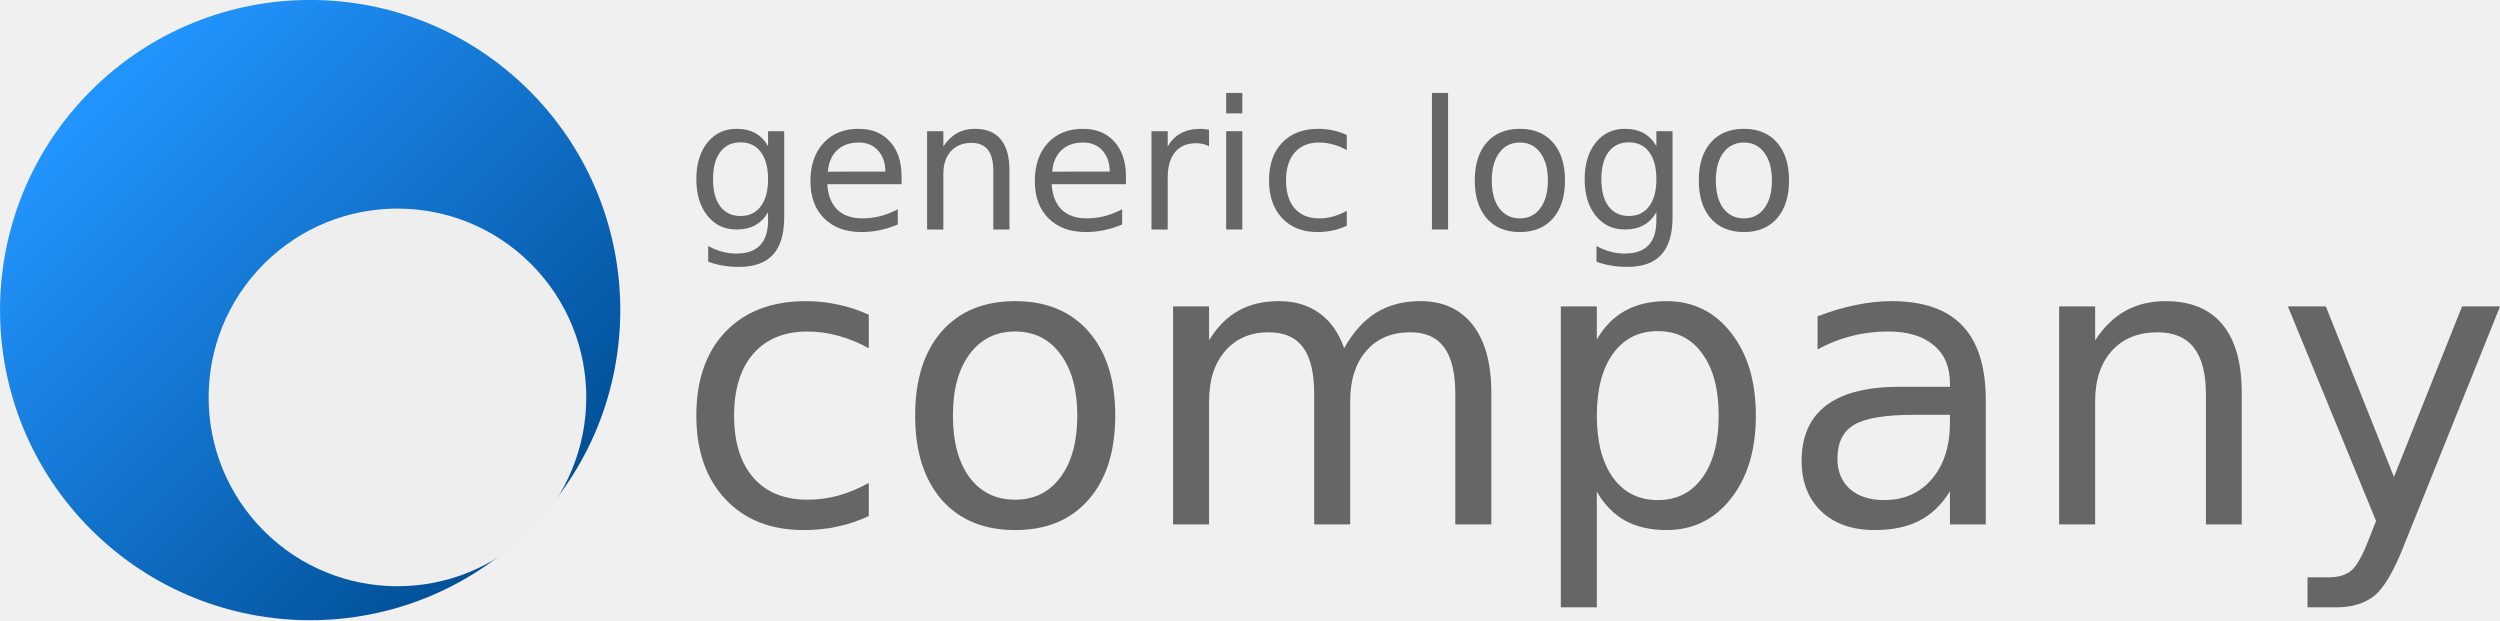
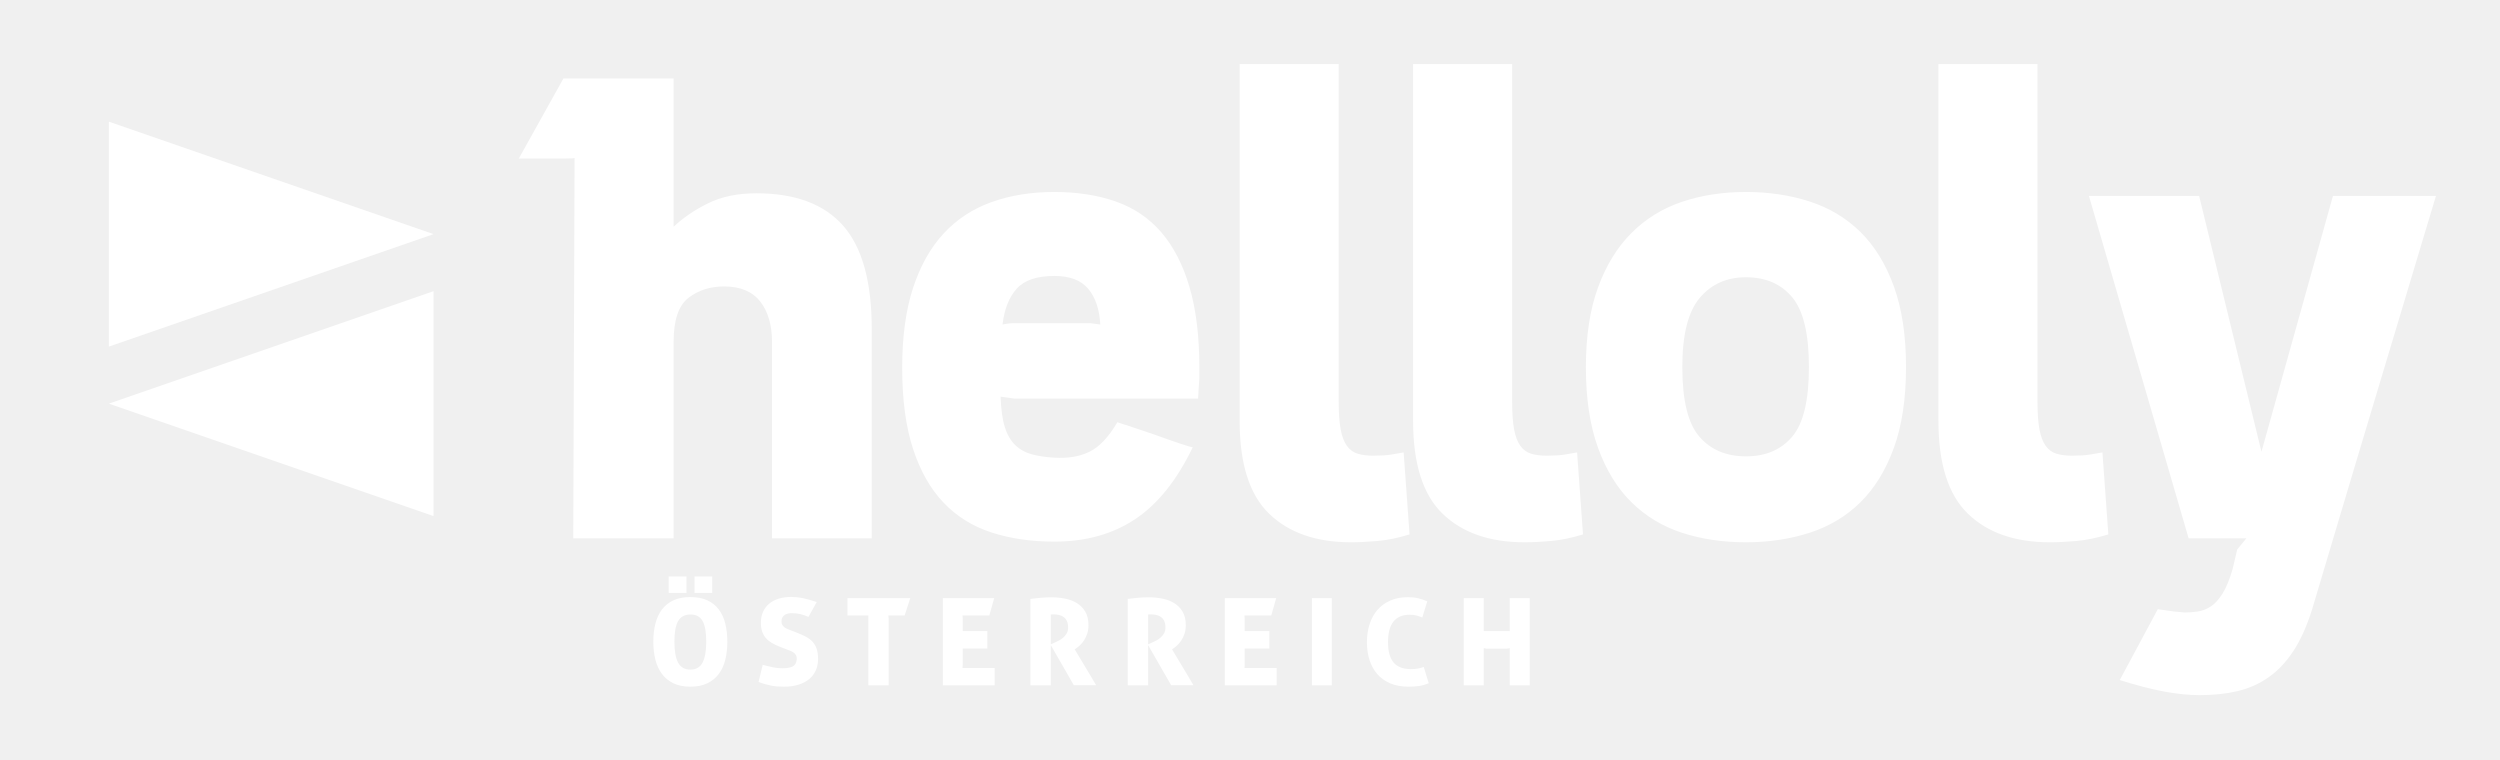
- <svg xmlns="http://www.w3.org/2000/svg" id="svg4692" viewBox="0 0 1425.8 353.74" version="1.1">
-   <defs id="defs4694">
-     <linearGradient id="linearGradient5311" y2="488.43" gradientUnits="userSpaceOnUse" x2="-469.87" y1="-68.973" x1="-467.57">
-       <stop id="stop5227" style="stop-color:#2294fe" offset="0" />
-       <stop id="stop5229" style="stop-color:#014f96" offset="1" />
-     </linearGradient>
-   </defs>
-   <g id="layer1" transform="translate(364.43 8.4823)">
-     <g id="g5286">
-       <g id="text4703" style="fill:#666666" transform="translate(-14.426 -21.336)">
-         <path id="path5264" d="m145.49 192.37v19.095c-5.773-3.182-11.583-5.551-17.43-7.105-5.773-1.628-11.62-2.442-17.541-2.442-13.248 0-23.536 4.219-30.863 12.656-7.327 8.363-10.991 20.131-10.991 35.304-0 15.172 3.663 26.977 10.991 35.415 7.327 8.363 17.615 12.545 30.863 12.545 5.921 0 11.768-0.777 17.541-2.331 5.847-1.628 11.657-4.034 17.43-7.216v18.873c-5.699 2.664-11.62 4.663-17.763 5.995-6.069 1.332-12.545 1.998-19.428 1.998-18.725 0-33.601-5.884-44.629-17.652s-16.542-27.643-16.542-47.627c-0-20.279 5.551-36.229 16.653-47.849 11.176-11.62 26.459-17.43 45.85-17.43 6.291 0 12.434 0.666 18.429 1.998 5.995 1.258 11.805 3.183 17.43 5.773" />
-         <path id="path5266" d="m228.98 201.92c-10.954 0-19.613 4.293-25.978 12.878-6.365 8.511-9.548 20.205-9.547 35.082-0 14.876 3.146 26.607 9.437 35.193 6.365 8.511 15.061 12.767 26.089 12.767 10.88 0 19.502-4.293 25.867-12.878 6.365-8.585 9.547-20.279 9.547-35.082-0-14.728-3.183-26.385-9.547-34.971-6.365-8.659-14.987-12.989-25.867-12.989m0-17.319c17.763 0 31.714 5.773 41.854 17.319s15.209 27.532 15.209 47.96c-0 20.353-5.07 36.34-15.209 47.96-10.14 11.546-24.091 17.319-41.854 17.319-17.837 0-31.825-5.773-41.965-17.319-10.066-11.62-15.098-27.606-15.098-47.96-0-20.427 5.033-36.414 15.098-47.96 10.14-11.546 24.128-17.319 41.965-17.319" />
-         <path id="path5268" d="m416.6 211.46c5.107-9.177 11.213-15.949 18.318-20.316 7.105-4.367 15.468-6.55 25.09-6.55 12.952 0 22.943 4.552 29.975 13.655 7.031 9.03 10.546 21.908 10.547 38.634v75.048h-20.538v-74.382c-0-11.916-2.11-20.76-6.328-26.533-4.219-5.773-10.658-8.659-19.317-8.659-10.584 0-18.947 3.516-25.09 10.547-6.143 7.031-9.215 16.616-9.214 28.754v70.274h-20.538v-74.382c-0-11.99-2.109-20.834-6.328-26.533-4.219-5.773-10.732-8.659-19.539-8.659-10.436 0-18.725 3.553-24.868 10.658-6.143 7.031-9.214 16.579-9.214 28.643v70.274h-20.538v-124.34h20.538v19.317c4.663-7.623 10.251-13.248 16.764-16.875 6.513-3.627 14.247-5.44 23.203-5.44 9.029 0 16.69 2.295 22.981 6.883 6.365 4.589 11.065 11.25 14.099 19.983" />
-         <path id="path5270" d="m560.7 293.28v65.945h-20.538v-171.63h20.538v18.873c4.293-7.401 9.695-12.878 16.209-16.431 6.587-3.627 14.432-5.44 23.536-5.44 15.098 0 27.347 5.995 36.747 17.985 9.473 11.99 14.21 27.755 14.21 47.294-0 19.539-4.737 35.304-14.21 47.294-9.4 11.99-21.649 17.985-36.747 17.985-9.104 0-16.949-1.776-23.536-5.329-6.513-3.627-11.916-9.14-16.209-16.542m69.497-43.408c-0-15.024-3.109-26.792-9.325-35.304-6.143-8.585-14.617-12.878-25.423-12.878-10.806 0-19.317 4.293-25.534 12.878-6.143 8.511-9.214 20.279-9.214 35.304-0 15.024 3.071 26.829 9.214 35.415 6.217 8.511 14.728 12.767 25.534 12.767 10.806 0 19.28-4.256 25.423-12.767 6.217-8.585 9.325-20.39 9.325-35.415" />
-         <path id="path5272" d="m741.77 249.43c-16.505 0-27.94 1.887-34.304 5.662-6.365 3.775-9.548 10.214-9.547 19.317-0 7.253 2.368 13.026 7.105 17.319 4.811 4.219 11.324 6.328 19.539 6.328 11.324 0 20.39-3.997 27.199-11.99 6.883-8.067 10.325-18.762 10.325-32.084v-4.552h-20.316m40.744-8.437v70.94h-20.427v-18.873c-4.663 7.549-10.473 13.137-17.43 16.764-6.957 3.553-15.469 5.329-25.534 5.329-12.73 0-22.87-3.553-30.419-10.658-7.475-7.179-11.213-16.764-11.213-28.754-0-13.988 4.663-24.535 13.988-31.64 9.399-7.105 23.388-10.658 41.965-10.658h28.643v-1.998c-0-9.399-3.109-16.653-9.325-21.759-6.143-5.181-14.802-7.771-25.978-7.771-7.105 0-14.025 0.851-20.76 2.553-6.735 1.702-13.211 4.256-19.428 7.66v-18.873c7.475-2.886 14.728-5.033 21.759-6.439 7.031-1.48 13.877-2.22 20.538-2.22 17.985 0 31.418 4.663 40.299 13.988 8.881 9.326 13.322 23.462 13.322 42.409" />
-         <path id="path5274" d="m928.5 236.89v75.048h-20.427v-74.382c-0-11.768-2.295-20.575-6.883-26.422-4.589-5.847-11.472-8.77-20.649-8.77-11.028 0-19.724 3.516-26.089 10.547-6.365 7.031-9.548 16.616-9.547 28.754v70.274h-20.538v-124.34h20.538v19.317c4.885-7.475 10.621-13.063 17.208-16.764 6.661-3.7 14.321-5.551 22.981-5.551 14.284 0 25.09 4.441 32.417 13.322 7.327 8.807 10.991 21.797 10.991 38.967" />
-         <path id="path5276" d="m1021.2 323.48c-5.773 14.802-11.398 24.461-16.875 28.976-5.477 4.515-12.804 6.772-21.981 6.772h-16.32v-17.097h11.99c5.625-0 9.992-1.332 13.1-3.997s6.55-8.955 10.325-18.873l3.664-9.325-50.291-122.34h21.648l38.856 97.252 38.856-97.252h21.648l-54.621 135.89" />
+ <svg xmlns="http://www.w3.org/2000/svg" version="1.1" width="3162.023" height="960.229" viewBox="0 0 3162.023 960.229">
+   <g transform="scale(8.101166) translate(10, 10)">
+     <defs id="SvgjsDefs4277" />
+     <g id="SvgjsG4278" featureKey="symbolFeature-0" transform="matrix(1.924181,0,0,1.924181,1.554567,9)" fill="#fff">
+       <g display="none">
+         <rect x="-69.333" y="-186.661" display="inline" width="473.333" height="236" />
      </g>
-       <g id="text4707" style="fill:#666666" transform="translate(-416.34 -21.336)">
-         <path id="path5241" d="m489.95 115.06c-0-6.675-1.385-11.848-4.155-15.519-2.737-3.671-6.591-5.507-11.564-5.507-4.939 0-8.794 1.836-11.564 5.507-2.737 3.671-4.105 8.844-4.105 15.519-0 6.642 1.368 11.798 4.105 15.469 2.77 3.671 6.625 5.507 11.564 5.507 4.973 0 8.828-1.836 11.564-5.507 2.77-3.671 4.155-8.828 4.155-15.469m9.211 21.727c-0 9.545-2.119 16.637-6.358 21.276-4.239 4.672-10.73 7.009-19.474 7.009-3.237-0-6.291-0.25-9.161-0.751-2.87-0.467-5.657-1.202-8.36-2.203v-8.961c2.703 1.468 5.373 2.553 8.01 3.254 2.637 0.701 5.323 1.051 8.06 1.051 6.041-0 10.563-1.585 13.567-4.756 3.004-3.137 4.505-7.893 4.506-14.268v-4.556c-1.902 3.304-4.339 5.774-7.309 7.409-2.97 1.635-6.525 2.453-10.663 2.453-6.875 0-12.415-2.62-16.621-7.86-4.205-5.24-6.308-12.182-6.308-20.826-0-8.677 2.103-15.636 6.308-20.876 4.205-5.24 9.745-7.86 16.621-7.86 4.138 0 7.693 0.818 10.663 2.453 2.97 1.635 5.407 4.105 7.309 7.409v-8.511h9.211v49.111" />
-         <path id="path5243" d="m566.09 113.41v4.506h-42.352c0.4 6.341 2.303 11.18 5.707 14.518 3.438 3.304 8.21 4.956 14.318 4.956 3.538 0 6.959-0.434 10.263-1.302 3.337-0.868 6.641-2.169 9.912-3.905v8.711c-3.304 1.402-6.692 2.47-10.163 3.204-3.471 0.734-6.992 1.101-10.563 1.101-8.944 0-16.037-2.603-21.276-7.81-5.206-5.206-7.81-12.248-7.81-21.126-0-9.178 2.47-16.454 7.409-21.827 4.973-5.407 11.664-8.11 20.075-8.11 7.543 0 13.5 2.436 17.872 7.309 4.405 4.839 6.608 11.431 6.608 19.774m-9.211-2.703c-0.067-5.04-1.485-9.061-4.255-12.065-2.737-3.004-6.375-4.505-10.914-4.506-5.14 0-9.261 1.452-12.365 4.355-3.071 2.904-4.839 6.992-5.307 12.265l32.841-0.05" />
-         <path id="path5245" d="m627.62 109.9v33.842h-9.211v-33.541c-0-5.306-1.035-9.278-3.104-11.915-2.069-2.636-5.173-3.955-9.312-3.955-4.973 0-8.894 1.585-11.765 4.756-2.87 3.171-4.305 7.493-4.305 12.966v31.689h-9.261v-56.069h9.261v8.711c2.203-3.371 4.789-5.891 7.76-7.559 3.004-1.669 6.458-2.503 10.363-2.503 6.441 0 11.314 2.002 14.618 6.007 3.304 3.972 4.956 9.829 4.956 17.572" />
-         <path id="path5247" d="m694.05 113.41v4.506h-42.352c0.4 6.341 2.303 11.18 5.707 14.518 3.438 3.304 8.21 4.956 14.318 4.956 3.538 0 6.959-0.434 10.263-1.302 3.337-0.868 6.641-2.169 9.912-3.905v8.711c-3.304 1.402-6.692 2.47-10.163 3.204-3.471 0.734-6.992 1.101-10.563 1.101-8.944 0-16.037-2.603-21.276-7.81-5.206-5.206-7.81-12.248-7.81-21.126 0-9.178 2.47-16.454 7.409-21.827 4.973-5.407 11.664-8.11 20.075-8.11 7.543 0 13.5 2.436 17.872 7.309 4.405 4.839 6.608 11.431 6.608 19.774m-9.211-2.703c-0.067-5.04-1.485-9.061-4.255-12.065-2.737-3.004-6.375-4.505-10.913-4.506-5.14 0-9.261 1.452-12.365 4.355-3.071 2.904-4.839 6.992-5.307 12.265l32.841-0.05" />
-         <path id="path5249" d="m741.46 96.286c-1.035-0.601-2.169-1.035-3.404-1.302-1.202-0.3-2.537-0.451-4.005-0.451-5.207 0-9.211 1.702-12.015 5.106-2.77 3.371-4.155 8.227-4.155 14.568v29.537h-9.261v-56.069h9.261v8.711c1.936-3.404 4.455-5.924 7.559-7.559 3.104-1.669 6.875-2.503 11.314-2.503 0.634 0 1.335 0.05 2.103 0.15 0.768 0.067 1.619 0.184 2.553 0.35l0.05 9.462" />
-         <path id="path5251" d="m751.22 87.676h9.211v56.069h-9.211v-56.069m0-21.827h9.211v11.664h-9.211v-11.664" />
-         <path id="path5253" d="m820.01 89.828v8.611c-2.603-1.435-5.223-2.503-7.86-3.204-2.603-0.734-5.24-1.101-7.91-1.101-5.974 0-10.613 1.902-13.917 5.707-3.304 3.771-4.956 9.078-4.956 15.92-0 6.842 1.652 12.165 4.956 15.97 3.304 3.771 7.943 5.657 13.917 5.657 2.67 0 5.306-0.35 7.91-1.051 2.637-0.734 5.256-1.819 7.86-3.254v8.511c-2.57 1.202-5.24 2.103-8.01 2.703-2.737 0.601-5.657 0.901-8.761 0.901-8.444 0-15.152-2.653-20.125-7.96-4.973-5.307-7.459-12.465-7.459-21.477-0-9.145 2.503-16.337 7.509-21.577 5.04-5.24 11.931-7.86 20.676-7.86 2.837 0 5.607 0.3 8.31 0.901 2.703 0.567 5.323 1.435 7.86 2.603" />
-         <path id="path5255" d="m868.57 65.849h9.211v77.896h-9.211v-77.896" />
-         <path id="path5257" d="m918.73 94.134c-4.939 0-8.844 1.936-11.714 5.807-2.87 3.838-4.305 9.111-4.305 15.82-0 6.708 1.418 11.998 4.255 15.87 2.87 3.838 6.792 5.757 11.765 5.757 4.906 0 8.794-1.936 11.664-5.807 2.87-3.871 4.305-9.145 4.305-15.82-0-6.641-1.435-11.898-4.305-15.769-2.87-3.905-6.758-5.857-11.664-5.857m0-7.81c8.01 0 14.301 2.603 18.873 7.81 4.572 5.207 6.858 12.415 6.859 21.627-0 9.178-2.286 16.387-6.859 21.627-4.572 5.206-10.863 7.81-18.873 7.81-8.043 0-14.351-2.603-18.923-7.81-4.539-5.24-6.808-12.449-6.808-21.627 0-9.211 2.269-16.42 6.808-21.627 4.572-5.206 10.88-7.81 18.923-7.81" />
-         <path id="path5259" d="m996.58 115.06c-0-6.675-1.385-11.848-4.155-15.519-2.737-3.671-6.591-5.507-11.564-5.507-4.939 0-8.794 1.836-11.564 5.507-2.737 3.671-4.105 8.844-4.105 15.519-0 6.642 1.368 11.798 4.105 15.469 2.77 3.671 6.625 5.507 11.564 5.507 4.973 0 8.828-1.836 11.564-5.507 2.77-3.671 4.155-8.828 4.155-15.469m9.211 21.727c-0 9.545-2.119 16.637-6.358 21.276-4.239 4.672-10.73 7.009-19.474 7.009-3.237-0-6.291-0.25-9.161-0.751-2.87-0.467-5.657-1.202-8.36-2.203v-8.961c2.703 1.468 5.373 2.553 8.01 3.254 2.637 0.701 5.323 1.051 8.06 1.051 6.041-0 10.563-1.585 13.567-4.756 3.004-3.137 4.505-7.893 4.506-14.268v-4.556c-1.902 3.304-4.339 5.774-7.309 7.409-2.97 1.635-6.525 2.453-10.663 2.453-6.875 0-12.415-2.62-16.621-7.86-4.205-5.24-6.308-12.182-6.308-20.826 0-8.677 2.103-15.636 6.308-20.876 4.205-5.24 9.745-7.86 16.621-7.86 4.138 0 7.693 0.818 10.663 2.453 2.97 1.635 5.407 4.105 7.309 7.409v-8.511h9.211v49.111" />
-         <path id="path5261" d="m1046.5 94.134c-4.939 0-8.844 1.936-11.714 5.807-2.87 3.838-4.305 9.111-4.305 15.82 0 6.708 1.418 11.998 4.255 15.87 2.87 3.838 6.792 5.757 11.765 5.757 4.906 0 8.794-1.936 11.664-5.807 2.87-3.871 4.305-9.145 4.305-15.82 0-6.641-1.435-11.898-4.305-15.769-2.87-3.905-6.758-5.857-11.664-5.857m0-7.81c8.01 0 14.301 2.603 18.873 7.81 4.572 5.207 6.858 12.415 6.859 21.627-0 9.178-2.286 16.387-6.859 21.627-4.572 5.206-10.864 7.81-18.873 7.81-8.043 0-14.351-2.603-18.924-7.81-4.539-5.24-6.808-12.449-6.808-21.627 0-9.211 2.269-16.42 6.808-21.627 4.572-5.206 10.88-7.81 18.924-7.81" />
+       <g display="none">
+         <g display="inline">
+           <g>
+             <polygon points="29.17,9.123 2.83,18.247 2.83,0    " />
+           </g>
+           <g>
+             <polygon points="2.83,22.877 29.17,13.753 29.17,32    " />
+           </g>
+         </g>
      </g>
-       <g id="g5278" transform="matrix(.43789 -.43789 .43789 .43789 -547.02 450.07)">
-         <path id="path4711" style="fill:url(#linearGradient5311)" d="m-184.26 202.82c0 157.74-127.87 285.61-285.61 285.61s-285.61-127.87-285.61-285.61 127.87-285.61 285.61-285.61 285.61 127.87 285.61 285.61z" transform="translate(1202 -114.01)" />
-         <path id="path4713" style="fill:#eeeeee" d="m-184.26 202.82c0 157.74-127.87 285.61-285.61 285.61s-285.61-127.87-285.61-285.61 127.87-285.61 285.61-285.61 285.61 127.87 285.61 285.61z" transform="matrix(.60887 0 0 .60887 1018.2 79.03)" />
+       <g>
+         <g>
+           <polygon points="2.83,18.247 29.17,9.123 2.83,0   " />
+           <polygon points="29.17,32 29.17,13.753 2.83,22.877   " />
+         </g>
      </g>
+       <g display="none">
+         <g display="inline">
+           <path d="M3.83,1.405l22.285,7.719L3.83,16.842V1.405 M2.83,0v18.247L29.17,9.123L2.83,0L2.83,0z" />
+         </g>
+         <g display="inline">
+           <path d="M28.17,15.158v15.437L5.885,22.877L28.17,15.158 M29.17,13.753L2.83,22.877L29.17,32V13.753L29.17,13.753z    " />
+         </g>
+       </g>
+       <g display="none">
+         <g display="inline">
+           <polygon points="3.33,0.702 27.643,9.123 3.33,17.544   " />
+           <path d="M3.83,1.405l22.285,7.719L3.83,16.842V1.405 M2.83,0v18.247L29.17,9.123L2.83,0L2.83,0z" />
+         </g>
+         <g display="inline">
+           <polygon points="4.357,22.876 28.67,14.455 28.67,31.298   " />
+           <path d="M28.17,15.158v15.437L5.885,22.877L28.17,15.158 M29.17,13.753L2.83,22.877L29.17,32V13.753L29.17,13.753z    " />
+         </g>
+       </g>
+     </g>
+     <g id="SvgjsG4279" featureKey="nameFeature-0" transform="matrix(2.560543,0,0,2.560543,73.15096,-28.3708)" fill="#fff">
+       <path d="M2.56 16.8 c0 0.027 -0.18 0.04 -0.54 0.04 l-1.18 0 l-1.68 0 l2.72 -4.88 l6.72 0 l0 9.04 c0.56 -0.533 1.253 -1.007 2.08 -1.42 s1.813 -0.62 2.96 -0.62 c2.373 0 4.14 0.66 5.3 1.98 s1.74 3.42 1.74 6.3 l0 12.76 l-6.08 0 l0 -11.96 c0 -1.04 -0.24 -1.867 -0.72 -2.48 s-1.213 -0.92 -2.2 -0.92 c-0.853 0 -1.58 0.233 -2.18 0.7 s-0.9 1.353 -0.9 2.66 l0 12 l-6.12 0 z M31.816 18.88 c1.387 0 2.633 0.193 3.74 0.58 s2.033 1.013 2.78 1.88 s1.32 1.98 1.72 3.34 s0.6 3 0.6 4.92 l0 0.62 l-0.08 1.26 l-11.2 0 l-0.84 -0.12 c0.027 0.773 0.113 1.393 0.26 1.86 s0.36 0.833 0.64 1.1 s0.62 0.453 1.02 0.56 s0.853 0.173 1.36 0.2 c0.827 0.053 1.54 -0.067 2.14 -0.36 s1.167 -0.893 1.7 -1.8 c0.827 0.267 1.587 0.52 2.28 0.76 c0.587 0.213 1.12 0.4 1.6 0.56 s0.72 0.227 0.72 0.2 c-0.96 2 -2.127 3.46 -3.5 4.38 s-3.02 1.38 -4.94 1.38 c-1.413 0 -2.693 -0.187 -3.84 -0.56 s-2.12 -0.98 -2.92 -1.82 s-1.42 -1.933 -1.86 -3.28 s-0.66 -2.993 -0.66 -4.94 c0 -1.893 0.22 -3.513 0.66 -4.86 s1.06 -2.453 1.86 -3.32 s1.773 -1.507 2.92 -1.92 s2.427 -0.62 3.84 -0.62 z M34.016 26.88 l0.6 0.08 c-0.053 -0.933 -0.3 -1.66 -0.74 -2.18 s-1.127 -0.78 -2.06 -0.78 c-1.067 0 -1.833 0.26 -2.3 0.78 s-0.753 1.247 -0.86 2.18 c0.133 -0.027 0.253 -0.047 0.36 -0.06 s0.227 -0.02 0.36 -0.02 l4.64 0 z M43.112 11.08 l6.04 0 l0 20.6 c0 0.693 0.04 1.253 0.12 1.68 s0.207 0.76 0.38 1 s0.393 0.4 0.66 0.48 s0.587 0.12 0.96 0.12 c0.187 0 0.4 -0.007 0.64 -0.02 s0.64 -0.073 1.2 -0.18 l0.36 5 c-0.693 0.213 -1.34 0.347 -1.94 0.4 s-1.14 0.08 -1.62 0.08 c-2.133 0 -3.8 -0.58 -5 -1.74 s-1.8 -3.047 -1.8 -5.66 l0 -21.76 z M53.688 11.08 l6.04 0 l0 20.6 c0 0.693 0.04 1.253 0.12 1.68 s0.207 0.76 0.38 1 s0.393 0.4 0.66 0.48 s0.587 0.12 0.96 0.12 c0.187 0 0.4 -0.007 0.64 -0.02 s0.64 -0.073 1.2 -0.18 l0.36 5 c-0.693 0.213 -1.34 0.347 -1.94 0.4 s-1.14 0.08 -1.62 0.08 c-2.133 0 -3.8 -0.58 -5 -1.74 s-1.8 -3.047 -1.8 -5.66 l0 -21.76 z M73.984 18.88 c1.387 0 2.68 0.193 3.88 0.58 s2.233 1.007 3.1 1.86 s1.547 1.96 2.04 3.32 s0.74 3 0.74 4.92 s-0.247 3.56 -0.74 4.92 s-1.173 2.467 -2.04 3.32 s-1.9 1.473 -3.1 1.86 s-2.493 0.58 -3.88 0.58 c-1.413 0 -2.713 -0.193 -3.9 -0.58 s-2.213 -1.007 -3.08 -1.86 s-1.547 -1.96 -2.04 -3.32 s-0.74 -3 -0.74 -4.92 c0 -1.893 0.247 -3.513 0.74 -4.86 s1.173 -2.453 2.04 -3.32 s1.893 -1.5 3.08 -1.9 s2.487 -0.6 3.9 -0.6 z M73.984 35 c1.2 0 2.14 -0.4 2.82 -1.2 s1.02 -2.213 1.02 -4.24 s-0.34 -3.447 -1.02 -4.26 s-1.62 -1.22 -2.82 -1.22 c-1.173 0 -2.113 0.42 -2.82 1.26 s-1.06 2.247 -1.06 4.22 c0 2.027 0.347 3.44 1.04 4.24 s1.64 1.2 2.84 1.2 z M85.72 11.08 l6.04 0 l0 20.6 c0 0.693 0.04 1.253 0.12 1.68 s0.207 0.76 0.38 1 s0.393 0.4 0.66 0.48 s0.587 0.12 0.96 0.12 c0.187 0 0.4 -0.007 0.64 -0.02 s0.64 -0.073 1.2 -0.18 l0.36 5 c-0.693 0.213 -1.34 0.347 -1.94 0.4 s-1.14 0.08 -1.62 0.08 c-2.133 0 -3.8 -0.58 -5 -1.74 s-1.8 -3.047 -1.8 -5.66 l0 -21.76 z M94.896 19.12 l6.72 0 l3.8 15.6 l4.36 -15.6 l6.28 0 l-4.6 15.32 c-0.507 1.68 -1.007 3.353 -1.5 5.02 s-0.98 3.3 -1.46 4.9 c-0.32 1.013 -0.7 1.853 -1.14 2.52 s-0.947 1.2 -1.52 1.6 s-1.207 0.68 -1.9 0.84 s-1.453 0.24 -2.28 0.24 c-0.667 0 -1.393 -0.073 -2.18 -0.22 s-1.687 -0.38 -2.7 -0.7 l2.32 -4.32 l0.98 0.14 l0.66 0.06 c0.267 0 0.533 -0.02 0.8 -0.06 s0.527 -0.14 0.78 -0.3 s0.493 -0.42 0.72 -0.78 s0.433 -0.86 0.62 -1.5 l0.28 -1.2 l0.56 -0.68 l-3.52 0 z" />
+     </g>
+     <g id="SvgjsG4280" featureKey="sloganFeature-0" transform="matrix(0.9518258,0,0,0.9518258,91.27661,77.96309)" fill="#fff">
+       <path d="M6.84 20.22 c-1.093 0 -2.023 -0.187 -2.79 -0.56 s-1.393 -0.887 -1.88 -1.54 s-0.843 -1.43 -1.07 -2.33 s-0.34 -1.883 -0.34 -2.95 s0.113 -2.05 0.34 -2.95 s0.583 -1.673 1.07 -2.32 s1.113 -1.15 1.88 -1.51 s1.697 -0.54 2.79 -0.54 s2.023 0.18 2.79 0.54 s1.393 0.863 1.88 1.51 s0.84 1.42 1.06 2.32 s0.33 1.883 0.33 2.95 s-0.11 2.05 -0.33 2.95 s-0.573 1.677 -1.06 2.33 s-1.113 1.167 -1.88 1.54 s-1.697 0.56 -2.79 0.56 z M6.84 17.42 c0.92 0 1.583 -0.38 1.99 -1.14 s0.61 -1.907 0.61 -3.44 s-0.197 -2.66 -0.59 -3.38 s-1.057 -1.08 -1.99 -1.08 c-0.947 0 -1.623 0.36 -2.03 1.08 s-0.61 1.847 -0.61 3.38 s0.203 2.68 0.61 3.44 s1.077 1.14 2.01 1.14 z M3.28 4.84 l0 -2.7 l2.92 0 l0 2.7 l-2.92 0 z M7.52 4.84 l0 -2.7 l2.9 0 l0 2.7 l-2.9 0 z M21.384 13.62 c-0.427 -0.173 -0.823 -0.367 -1.19 -0.58 s-0.683 -0.47 -0.95 -0.77 s-0.473 -0.653 -0.62 -1.06 s-0.22 -0.89 -0.22 -1.45 c0 -0.693 0.12 -1.303 0.36 -1.83 s0.577 -0.97 1.01 -1.33 s0.957 -0.633 1.57 -0.82 s1.293 -0.28 2.04 -0.28 c0.613 0 1.24 0.063 1.88 0.19 s1.407 0.343 2.3 0.65 l-1.36 2.44 c-0.867 -0.413 -1.78 -0.62 -2.74 -0.62 c-0.187 0 -0.38 0.02 -0.58 0.06 s-0.38 0.11 -0.54 0.21 s-0.293 0.237 -0.4 0.41 s-0.16 0.4 -0.16 0.68 c0 0.227 0.043 0.413 0.13 0.56 s0.197 0.273 0.33 0.38 s0.287 0.197 0.46 0.27 s0.347 0.143 0.52 0.21 l1.18 0.46 c0.507 0.2 0.97 0.41 1.39 0.63 s0.777 0.487 1.07 0.8 s0.52 0.697 0.68 1.15 s0.24 1.02 0.24 1.7 s-0.123 1.3 -0.37 1.86 s-0.607 1.037 -1.08 1.43 s-1.057 0.7 -1.75 0.92 s-1.487 0.33 -2.38 0.33 c-0.413 0 -0.793 -0.013 -1.14 -0.04 s-0.683 -0.073 -1.01 -0.14 s-0.653 -0.147 -0.98 -0.24 s-0.677 -0.213 -1.05 -0.36 l0.68 -2.8 c0.547 0.147 1.083 0.277 1.61 0.39 s1.063 0.17 1.61 0.17 c0.733 0 1.293 -0.097 1.68 -0.29 s0.613 -0.563 0.68 -1.11 c0.027 -0.28 -0.007 -0.513 -0.1 -0.7 s-0.227 -0.343 -0.4 -0.47 s-0.367 -0.23 -0.58 -0.31 l-0.64 -0.24 z M36.028 8.54 l-3.42 0 l0 -2.84 l10.3 0 l-0.46 1.4 l-0.46 1.44 l-2.68 0 l0.06 0.56 l0 10.9 l-3.34 0 l0 -11.46 z M48.252 5.7 l8.42 0 c-0.133 0.507 -0.267 0.987 -0.4 1.44 s-0.267 0.92 -0.4 1.4 l-4.4 0 c0 0.053 0.007 0.13 0.02 0.23 s0.02 0.177 0.02 0.23 l0 2.1 l4.04 0 l0 2.86 l-4.04 0 l0 2.74 l-0.04 0.46 l5.28 0 l0 2.84 l-8.5 0 l0 -14.3 z M62.616 5.82 c0.64 -0.08 1.227 -0.143 1.76 -0.19 s1.1 -0.07 1.7 -0.07 c0.733 0 1.463 0.07 2.19 0.21 s1.377 0.383 1.95 0.73 s1.037 0.813 1.39 1.4 s0.53 1.333 0.53 2.24 c0 0.52 -0.07 0.987 -0.21 1.4 s-0.313 0.777 -0.52 1.09 s-0.437 0.587 -0.69 0.82 s-0.5 0.43 -0.74 0.59 l-0.1 0.06 l0.27 0.44 l0.66 1.1 l0.85 1.42 l0.85 1.41 l0.64 1.09 l0.25 0.42 l-3.66 0 l-3.78 -6.58 l0 6.6 l-3.34 0 l0 -14.18 z M65.956 13.28 l0.7 -0.32 c0.173 -0.08 0.38 -0.18 0.62 -0.3 s0.473 -0.277 0.7 -0.47 s0.42 -0.423 0.58 -0.69 s0.24 -0.593 0.24 -0.98 c0 -0.413 -0.06 -0.757 -0.18 -1.03 s-0.287 -0.493 -0.5 -0.66 s-0.463 -0.287 -0.75 -0.36 s-0.597 -0.11 -0.93 -0.11 l-0.23 0 l-0.25 0.02 l0 4.9 z M78.58 5.82 c0.64 -0.08 1.227 -0.143 1.76 -0.19 s1.1 -0.07 1.7 -0.07 c0.733 0 1.463 0.07 2.19 0.21 s1.377 0.383 1.95 0.73 s1.037 0.813 1.39 1.4 s0.53 1.333 0.53 2.24 c0 0.52 -0.07 0.987 -0.21 1.4 s-0.313 0.777 -0.52 1.09 s-0.437 0.587 -0.69 0.82 s-0.5 0.43 -0.74 0.59 l-0.1 0.06 l0.27 0.44 l0.66 1.1 l0.85 1.42 l0.85 1.41 l0.64 1.09 l0.25 0.42 l-3.66 0 l-3.78 -6.58 l0 6.6 l-3.34 0 l0 -14.18 z M81.92 13.28 l0.7 -0.32 c0.173 -0.08 0.38 -0.18 0.62 -0.3 s0.473 -0.277 0.7 -0.47 s0.42 -0.423 0.58 -0.69 s0.24 -0.593 0.24 -0.98 c0 -0.413 -0.06 -0.757 -0.18 -1.03 s-0.287 -0.493 -0.5 -0.66 s-0.463 -0.287 -0.75 -0.36 s-0.597 -0.11 -0.93 -0.11 l-0.23 0 l-0.25 0.02 l0 4.9 z M94.504 5.7 l8.42 0 c-0.133 0.507 -0.267 0.987 -0.4 1.44 s-0.267 0.92 -0.4 1.4 l-4.4 0 c0 0.053 0.007 0.13 0.02 0.23 s0.02 0.177 0.02 0.23 l0 2.1 l4.04 0 l0 2.86 l-4.04 0 l0 2.74 l-0.04 0.46 l5.28 0 l0 2.84 l-8.5 0 l0 -14.3 z M108.788 5.7 l3.26 0 l0 14.3 l-3.26 0 l0 -14.3 z M127.952 19.66 c-0.56 0.227 -1.097 0.377 -1.61 0.45 s-1.083 0.11 -1.71 0.11 c-1.133 0 -2.127 -0.18 -2.98 -0.54 s-1.563 -0.863 -2.13 -1.51 s-0.993 -1.417 -1.28 -2.31 s-0.43 -1.873 -0.43 -2.94 s0.147 -2.053 0.44 -2.96 s0.723 -1.687 1.29 -2.34 s1.27 -1.163 2.11 -1.53 s1.8 -0.55 2.88 -0.55 c0.627 0 1.193 0.06 1.7 0.18 s1 0.287 1.48 0.5 l-0.82 2.66 c-0.267 -0.12 -0.563 -0.227 -0.89 -0.32 s-0.717 -0.14 -1.17 -0.14 c-2.373 0 -3.56 1.5 -3.56 4.5 c0 1.507 0.307 2.62 0.92 3.34 s1.56 1.08 2.84 1.08 c0.427 0 0.803 -0.03 1.13 -0.09 s0.65 -0.15 0.97 -0.27 z M133.696 5.7 l3.28 -0 l0 5.4 l4.26 0 l0 -5.4 l3.28 0 l0 14.3 l-3.28 0 l0 -6.1 c-0.08 0.013 -0.153 0.027 -0.22 0.04 l-0.24 0.04 l-3.36 0 l-0.44 -0.08 l0 6.1 l-3.28 0 l0 -14.3 z" />
    </g>
  </g>
</svg>
